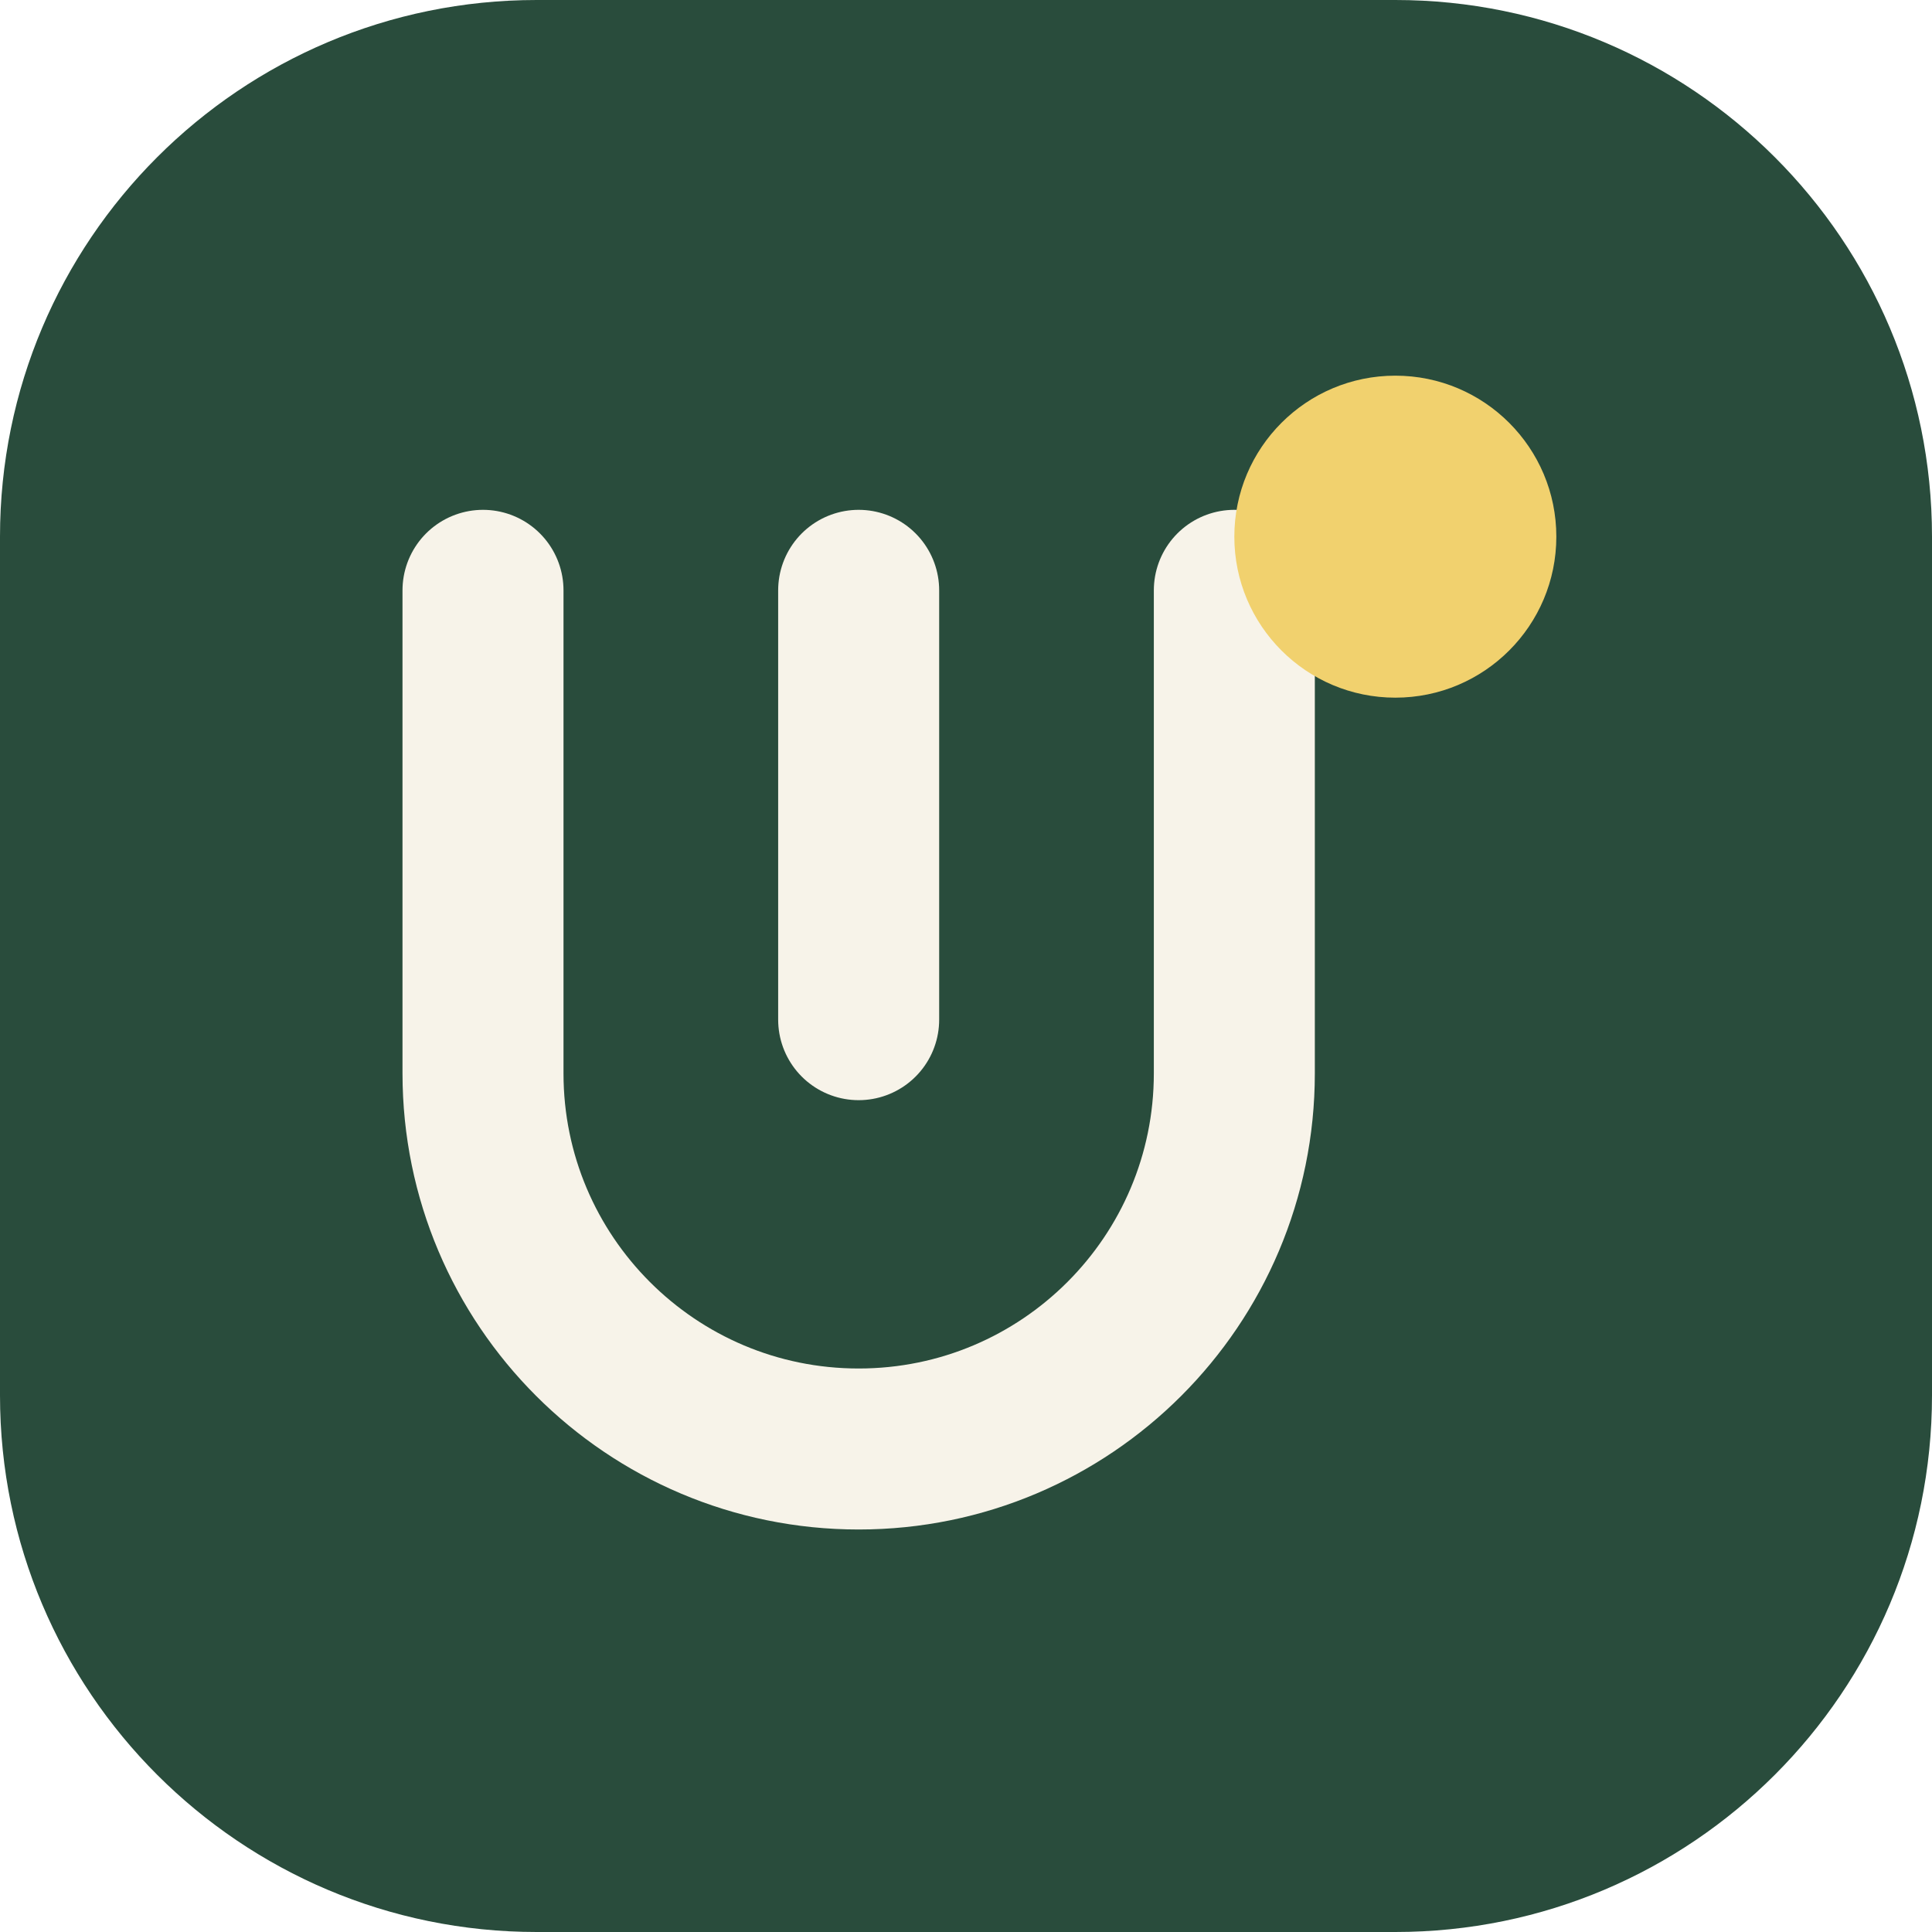
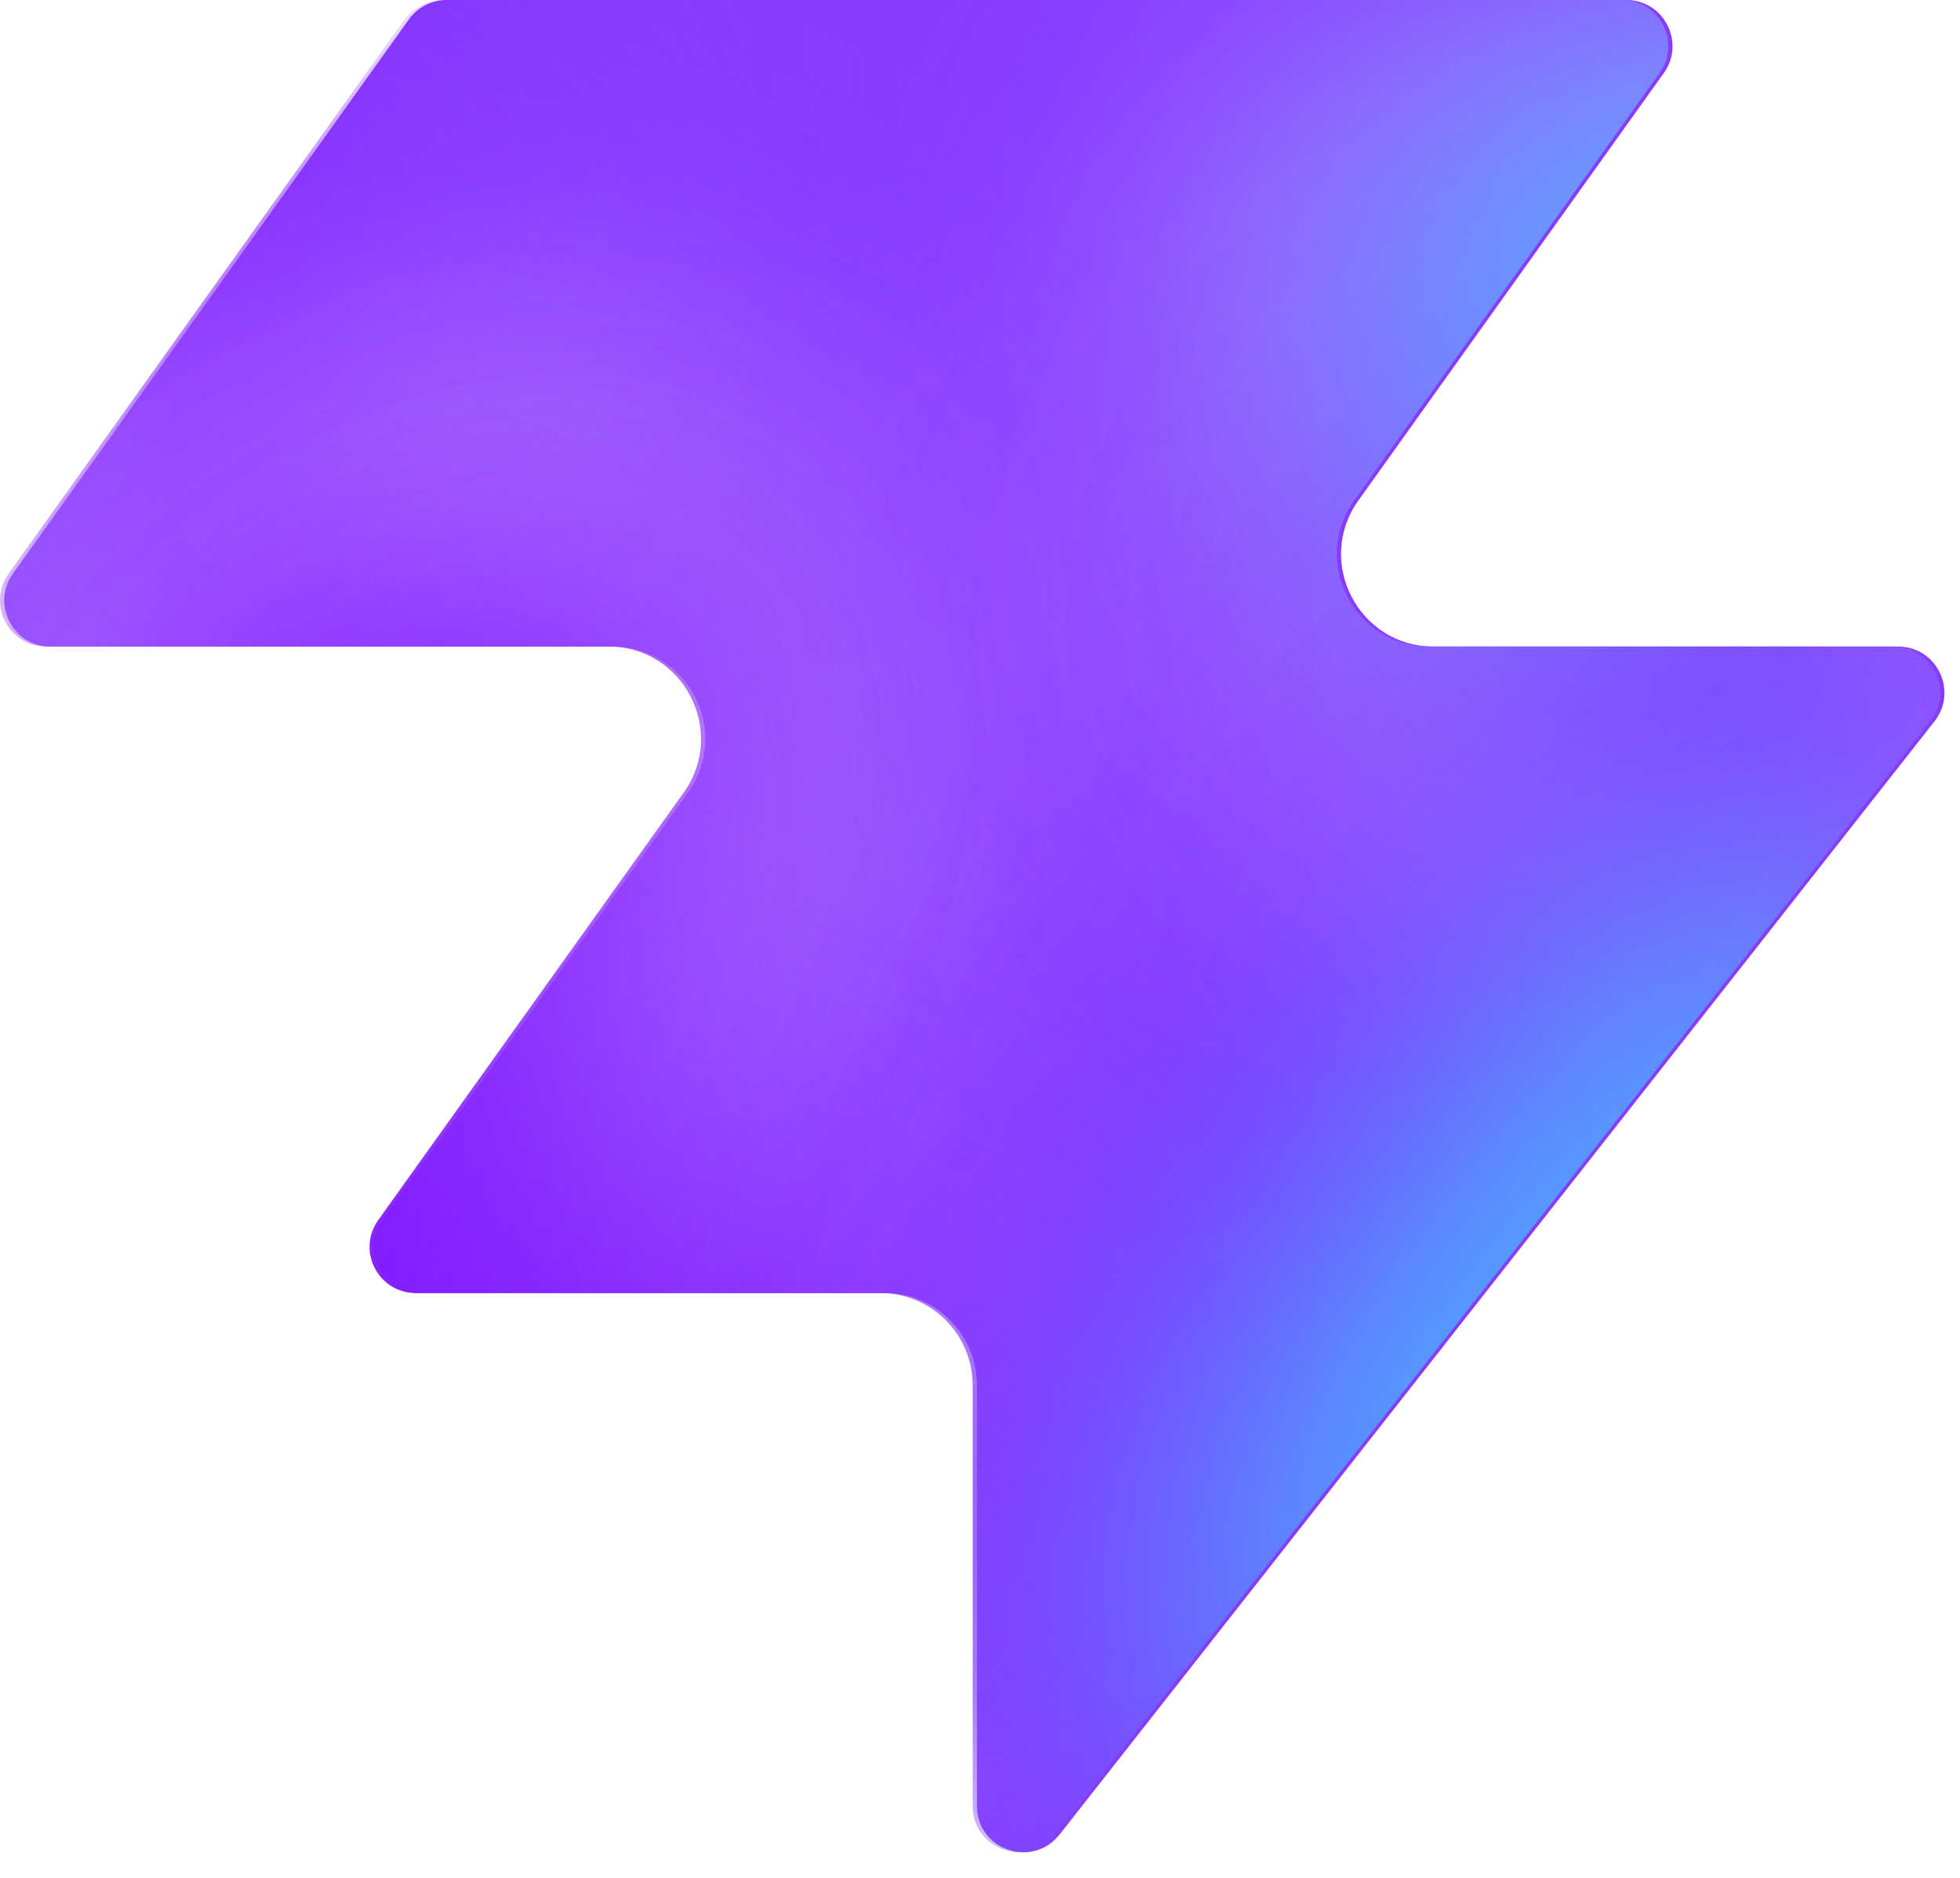
- <svg xmlns="http://www.w3.org/2000/svg" viewBox="0 0 36 36">
-   <rect width="36" height="36" rx="10" fill="#294c3c" />
-   <path d="M9 11v9a7 7 0 0 0 14 0v-9m-7 0v8" stroke="#f7f3e9" stroke-width="3" stroke-linecap="round" fill="none" />
-   <circle cx="26" cy="10" r="3" fill="#f1d16e" />
+ <svg xmlns="http://www.w3.org/2000/svg" width="48" height="46" fill="none" viewBox="0 0 48 46">
+   <path fill="#863bff" d="M25.946 44.938c-.664.845-2.021.375-2.021-.698V33.937a2.26 2.26 0 0 0-2.262-2.262H10.287c-.92 0-1.456-1.04-.92-1.788l7.48-10.471c1.07-1.497 0-3.578-1.842-3.578H1.237c-.92 0-1.456-1.04-.92-1.788L10.013.474c.214-.297.556-.474.92-.474h28.894c.92 0 1.456 1.04.92 1.788l-7.48 10.471c-1.07 1.498 0 3.579 1.842 3.579h11.377c.943 0 1.473 1.088.89 1.83L25.947 44.94z" style="fill:#863bff;fill:color(display-p3 .525 .23 1);fill-opacity:1" />
+   <mask id="a" width="48" height="46" x="0" y="0" maskUnits="userSpaceOnUse" style="mask-type:alpha">
+     <path fill="#000" d="M25.842 44.938c-.664.844-2.021.375-2.021-.698V33.937a2.26 2.26 0 0 0-2.262-2.262H10.183c-.92 0-1.456-1.04-.92-1.788l7.48-10.471c1.07-1.498 0-3.579-1.842-3.579H1.133c-.92 0-1.456-1.04-.92-1.787L9.91.473c.214-.297.556-.474.92-.474h28.894c.92 0 1.456 1.04.92 1.788l-7.48 10.471c-1.07 1.498 0 3.578 1.842 3.578h11.377c.943 0 1.473 1.088.89 1.832L25.843 44.94z" style="fill:#000;fill-opacity:1" />
+   </mask>
+   <g mask="url(#a)">
+     <g filter="url(#b)">
+       <ellipse cx="5.508" cy="14.704" fill="#ede6ff" rx="5.508" ry="14.704" style="fill:#ede6ff;fill:color(display-p3 .927 .903 1);fill-opacity:1" transform="matrix(.00324 1 1 -.00324 -4.47 31.516)" />
+     </g>
+     <g filter="url(#c)">
+       <ellipse cx="10.399" cy="29.851" fill="#ede6ff" rx="10.399" ry="29.851" style="fill:#ede6ff;fill:color(display-p3 .927 .903 1);fill-opacity:1" transform="matrix(.00324 1 1 -.00324 -39.328 7.883)" />
+     </g>
+     <g filter="url(#d)">
+       <ellipse cx="5.508" cy="30.487" fill="#7e14ff" rx="5.508" ry="30.487" style="fill:#7e14ff;fill:color(display-p3 .492 .077 1);fill-opacity:1" transform="rotate(89.814 -25.913 -14.639)scale(1 -1)" />
+     </g>
+     <g filter="url(#e)">
+       <ellipse cx="5.508" cy="30.599" fill="#7e14ff" rx="5.508" ry="30.599" style="fill:#7e14ff;fill:color(display-p3 .492 .077 1);fill-opacity:1" transform="rotate(89.814 -32.644 -3.334)scale(1 -1)" />
+     </g>
+     <g filter="url(#f)">
+       <ellipse cx="5.508" cy="30.599" fill="#7e14ff" rx="5.508" ry="30.599" style="fill:#7e14ff;fill:color(display-p3 .492 .077 1);fill-opacity:1" transform="matrix(.00324 1 1 -.00324 -34.34 30.47)" />
+     </g>
+     <g filter="url(#g)">
+       <ellipse cx="14.072" cy="22.078" fill="#ede6ff" rx="14.072" ry="22.078" style="fill:#ede6ff;fill:color(display-p3 .927 .903 1);fill-opacity:1" transform="rotate(93.35 24.506 48.493)scale(-1 1)" />
+     </g>
+     <g filter="url(#h)">
+       <ellipse cx="3.47" cy="21.501" fill="#7e14ff" rx="3.47" ry="21.501" style="fill:#7e14ff;fill:color(display-p3 .492 .077 1);fill-opacity:1" transform="rotate(89.009 28.708 47.59)scale(-1 1)" />
+     </g>
+     <g filter="url(#i)">
+       <ellipse cx="3.47" cy="21.501" fill="#7e14ff" rx="3.47" ry="21.501" style="fill:#7e14ff;fill:color(display-p3 .492 .077 1);fill-opacity:1" transform="rotate(89.009 28.708 47.59)scale(-1 1)" />
+     </g>
+     <g filter="url(#j)">
+       <ellipse cx=".387" cy="8.972" fill="#7e14ff" rx="4.407" ry="29.108" style="fill:#7e14ff;fill:color(display-p3 .492 .077 1);fill-opacity:1" transform="rotate(39.51 .387 8.972)" />
+     </g>
+     <g filter="url(#k)">
+       <ellipse cx="47.523" cy="-6.092" fill="#7e14ff" rx="4.407" ry="29.108" style="fill:#7e14ff;fill:color(display-p3 .492 .077 1);fill-opacity:1" transform="rotate(37.892 47.523 -6.092)" />
+     </g>
+     <g filter="url(#l)">
+       <ellipse cx="41.412" cy="6.333" fill="#47bfff" rx="5.971" ry="9.665" style="fill:#47bfff;fill:color(display-p3 .28 .748 1);fill-opacity:1" transform="rotate(37.892 41.412 6.333)" />
+     </g>
+     <g filter="url(#m)">
+       <ellipse cx="-1.879" cy="38.332" fill="#7e14ff" rx="4.407" ry="29.108" style="fill:#7e14ff;fill:color(display-p3 .492 .077 1);fill-opacity:1" transform="rotate(37.892 -1.88 38.332)" />
+     </g>
+     <g filter="url(#n)">
+       <ellipse cx="-1.879" cy="38.332" fill="#7e14ff" rx="4.407" ry="29.108" style="fill:#7e14ff;fill:color(display-p3 .492 .077 1);fill-opacity:1" transform="rotate(37.892 -1.88 38.332)" />
+     </g>
+     <g filter="url(#o)">
+       <ellipse cx="35.651" cy="29.907" fill="#7e14ff" rx="4.407" ry="29.108" style="fill:#7e14ff;fill:color(display-p3 .492 .077 1);fill-opacity:1" transform="rotate(37.892 35.651 29.907)" />
+     </g>
+     <g filter="url(#p)">
+       <ellipse cx="38.418" cy="32.4" fill="#47bfff" rx="5.971" ry="15.297" style="fill:#47bfff;fill:color(display-p3 .28 .748 1);fill-opacity:1" transform="rotate(37.892 38.418 32.4)" />
+     </g>
+   </g>
+   <defs>
+     <filter id="b" width="60.045" height="41.654" x="-19.77" y="16.149" color-interpolation-filters="sRGB" filterUnits="userSpaceOnUse">
+       <feFlood flood-opacity="0" result="BackgroundImageFix" />
+       <feBlend in="SourceGraphic" in2="BackgroundImageFix" result="shape" />
+       <feGaussianBlur result="effect1_foregroundBlur_2002_17158" stdDeviation="7.659" />
+     </filter>
+     <filter id="c" width="90.34" height="51.437" x="-54.613" y="-7.533" color-interpolation-filters="sRGB" filterUnits="userSpaceOnUse">
+       <feFlood flood-opacity="0" result="BackgroundImageFix" />
+       <feBlend in="SourceGraphic" in2="BackgroundImageFix" result="shape" />
+       <feGaussianBlur result="effect1_foregroundBlur_2002_17158" stdDeviation="7.659" />
+     </filter>
+     <filter id="d" width="79.355" height="29.4" x="-49.64" y="2.03" color-interpolation-filters="sRGB" filterUnits="userSpaceOnUse">
+       <feFlood flood-opacity="0" result="BackgroundImageFix" />
+       <feBlend in="SourceGraphic" in2="BackgroundImageFix" result="shape" />
+       <feGaussianBlur result="effect1_foregroundBlur_2002_17158" stdDeviation="4.596" />
+     </filter>
+     <filter id="e" width="79.579" height="29.4" x="-45.045" y="20.029" color-interpolation-filters="sRGB" filterUnits="userSpaceOnUse">
+       <feFlood flood-opacity="0" result="BackgroundImageFix" />
+       <feBlend in="SourceGraphic" in2="BackgroundImageFix" result="shape" />
+       <feGaussianBlur result="effect1_foregroundBlur_2002_17158" stdDeviation="4.596" />
+     </filter>
+     <filter id="f" width="79.579" height="29.4" x="-43.513" y="21.178" color-interpolation-filters="sRGB" filterUnits="userSpaceOnUse">
+       <feFlood flood-opacity="0" result="BackgroundImageFix" />
+       <feBlend in="SourceGraphic" in2="BackgroundImageFix" result="shape" />
+       <feGaussianBlur result="effect1_foregroundBlur_2002_17158" stdDeviation="4.596" />
+     </filter>
+     <filter id="g" width="74.749" height="58.852" x="15.756" y="-17.901" color-interpolation-filters="sRGB" filterUnits="userSpaceOnUse">
+       <feFlood flood-opacity="0" result="BackgroundImageFix" />
+       <feBlend in="SourceGraphic" in2="BackgroundImageFix" result="shape" />
+       <feGaussianBlur result="effect1_foregroundBlur_2002_17158" stdDeviation="7.659" />
+     </filter>
+     <filter id="h" width="61.377" height="25.362" x="23.548" y="2.284" color-interpolation-filters="sRGB" filterUnits="userSpaceOnUse">
+       <feFlood flood-opacity="0" result="BackgroundImageFix" />
+       <feBlend in="SourceGraphic" in2="BackgroundImageFix" result="shape" />
+       <feGaussianBlur result="effect1_foregroundBlur_2002_17158" stdDeviation="4.596" />
+     </filter>
+     <filter id="i" width="61.377" height="25.362" x="23.548" y="2.284" color-interpolation-filters="sRGB" filterUnits="userSpaceOnUse">
+       <feFlood flood-opacity="0" result="BackgroundImageFix" />
+       <feBlend in="SourceGraphic" in2="BackgroundImageFix" result="shape" />
+       <feGaussianBlur result="effect1_foregroundBlur_2002_17158" stdDeviation="4.596" />
+     </filter>
+     <filter id="j" width="56.045" height="63.649" x="-27.636" y="-22.853" color-interpolation-filters="sRGB" filterUnits="userSpaceOnUse">
+       <feFlood flood-opacity="0" result="BackgroundImageFix" />
+       <feBlend in="SourceGraphic" in2="BackgroundImageFix" result="shape" />
+       <feGaussianBlur result="effect1_foregroundBlur_2002_17158" stdDeviation="4.596" />
+     </filter>
+     <filter id="k" width="54.814" height="64.646" x="20.116" y="-38.415" color-interpolation-filters="sRGB" filterUnits="userSpaceOnUse">
+       <feFlood flood-opacity="0" result="BackgroundImageFix" />
+       <feBlend in="SourceGraphic" in2="BackgroundImageFix" result="shape" />
+       <feGaussianBlur result="effect1_foregroundBlur_2002_17158" stdDeviation="4.596" />
+     </filter>
+     <filter id="l" width="33.541" height="35.313" x="24.641" y="-11.323" color-interpolation-filters="sRGB" filterUnits="userSpaceOnUse">
+       <feFlood flood-opacity="0" result="BackgroundImageFix" />
+       <feBlend in="SourceGraphic" in2="BackgroundImageFix" result="shape" />
+       <feGaussianBlur result="effect1_foregroundBlur_2002_17158" stdDeviation="4.596" />
+     </filter>
+     <filter id="m" width="54.814" height="64.646" x="-29.286" y="6.009" color-interpolation-filters="sRGB" filterUnits="userSpaceOnUse">
+       <feFlood flood-opacity="0" result="BackgroundImageFix" />
+       <feBlend in="SourceGraphic" in2="BackgroundImageFix" result="shape" />
+       <feGaussianBlur result="effect1_foregroundBlur_2002_17158" stdDeviation="4.596" />
+     </filter>
+     <filter id="n" width="54.814" height="64.646" x="-29.286" y="6.009" color-interpolation-filters="sRGB" filterUnits="userSpaceOnUse">
+       <feFlood flood-opacity="0" result="BackgroundImageFix" />
+       <feBlend in="SourceGraphic" in2="BackgroundImageFix" result="shape" />
+       <feGaussianBlur result="effect1_foregroundBlur_2002_17158" stdDeviation="4.596" />
+     </filter>
+     <filter id="o" width="54.814" height="64.646" x="8.244" y="-2.416" color-interpolation-filters="sRGB" filterUnits="userSpaceOnUse">
+       <feFlood flood-opacity="0" result="BackgroundImageFix" />
+       <feBlend in="SourceGraphic" in2="BackgroundImageFix" result="shape" />
+       <feGaussianBlur result="effect1_foregroundBlur_2002_17158" stdDeviation="4.596" />
+     </filter>
+     <filter id="p" width="39.409" height="43.623" x="18.713" y="10.588" color-interpolation-filters="sRGB" filterUnits="userSpaceOnUse">
+       <feFlood flood-opacity="0" result="BackgroundImageFix" />
+       <feBlend in="SourceGraphic" in2="BackgroundImageFix" result="shape" />
+       <feGaussianBlur result="effect1_foregroundBlur_2002_17158" stdDeviation="4.596" />
+     </filter>
+   </defs>
</svg>
